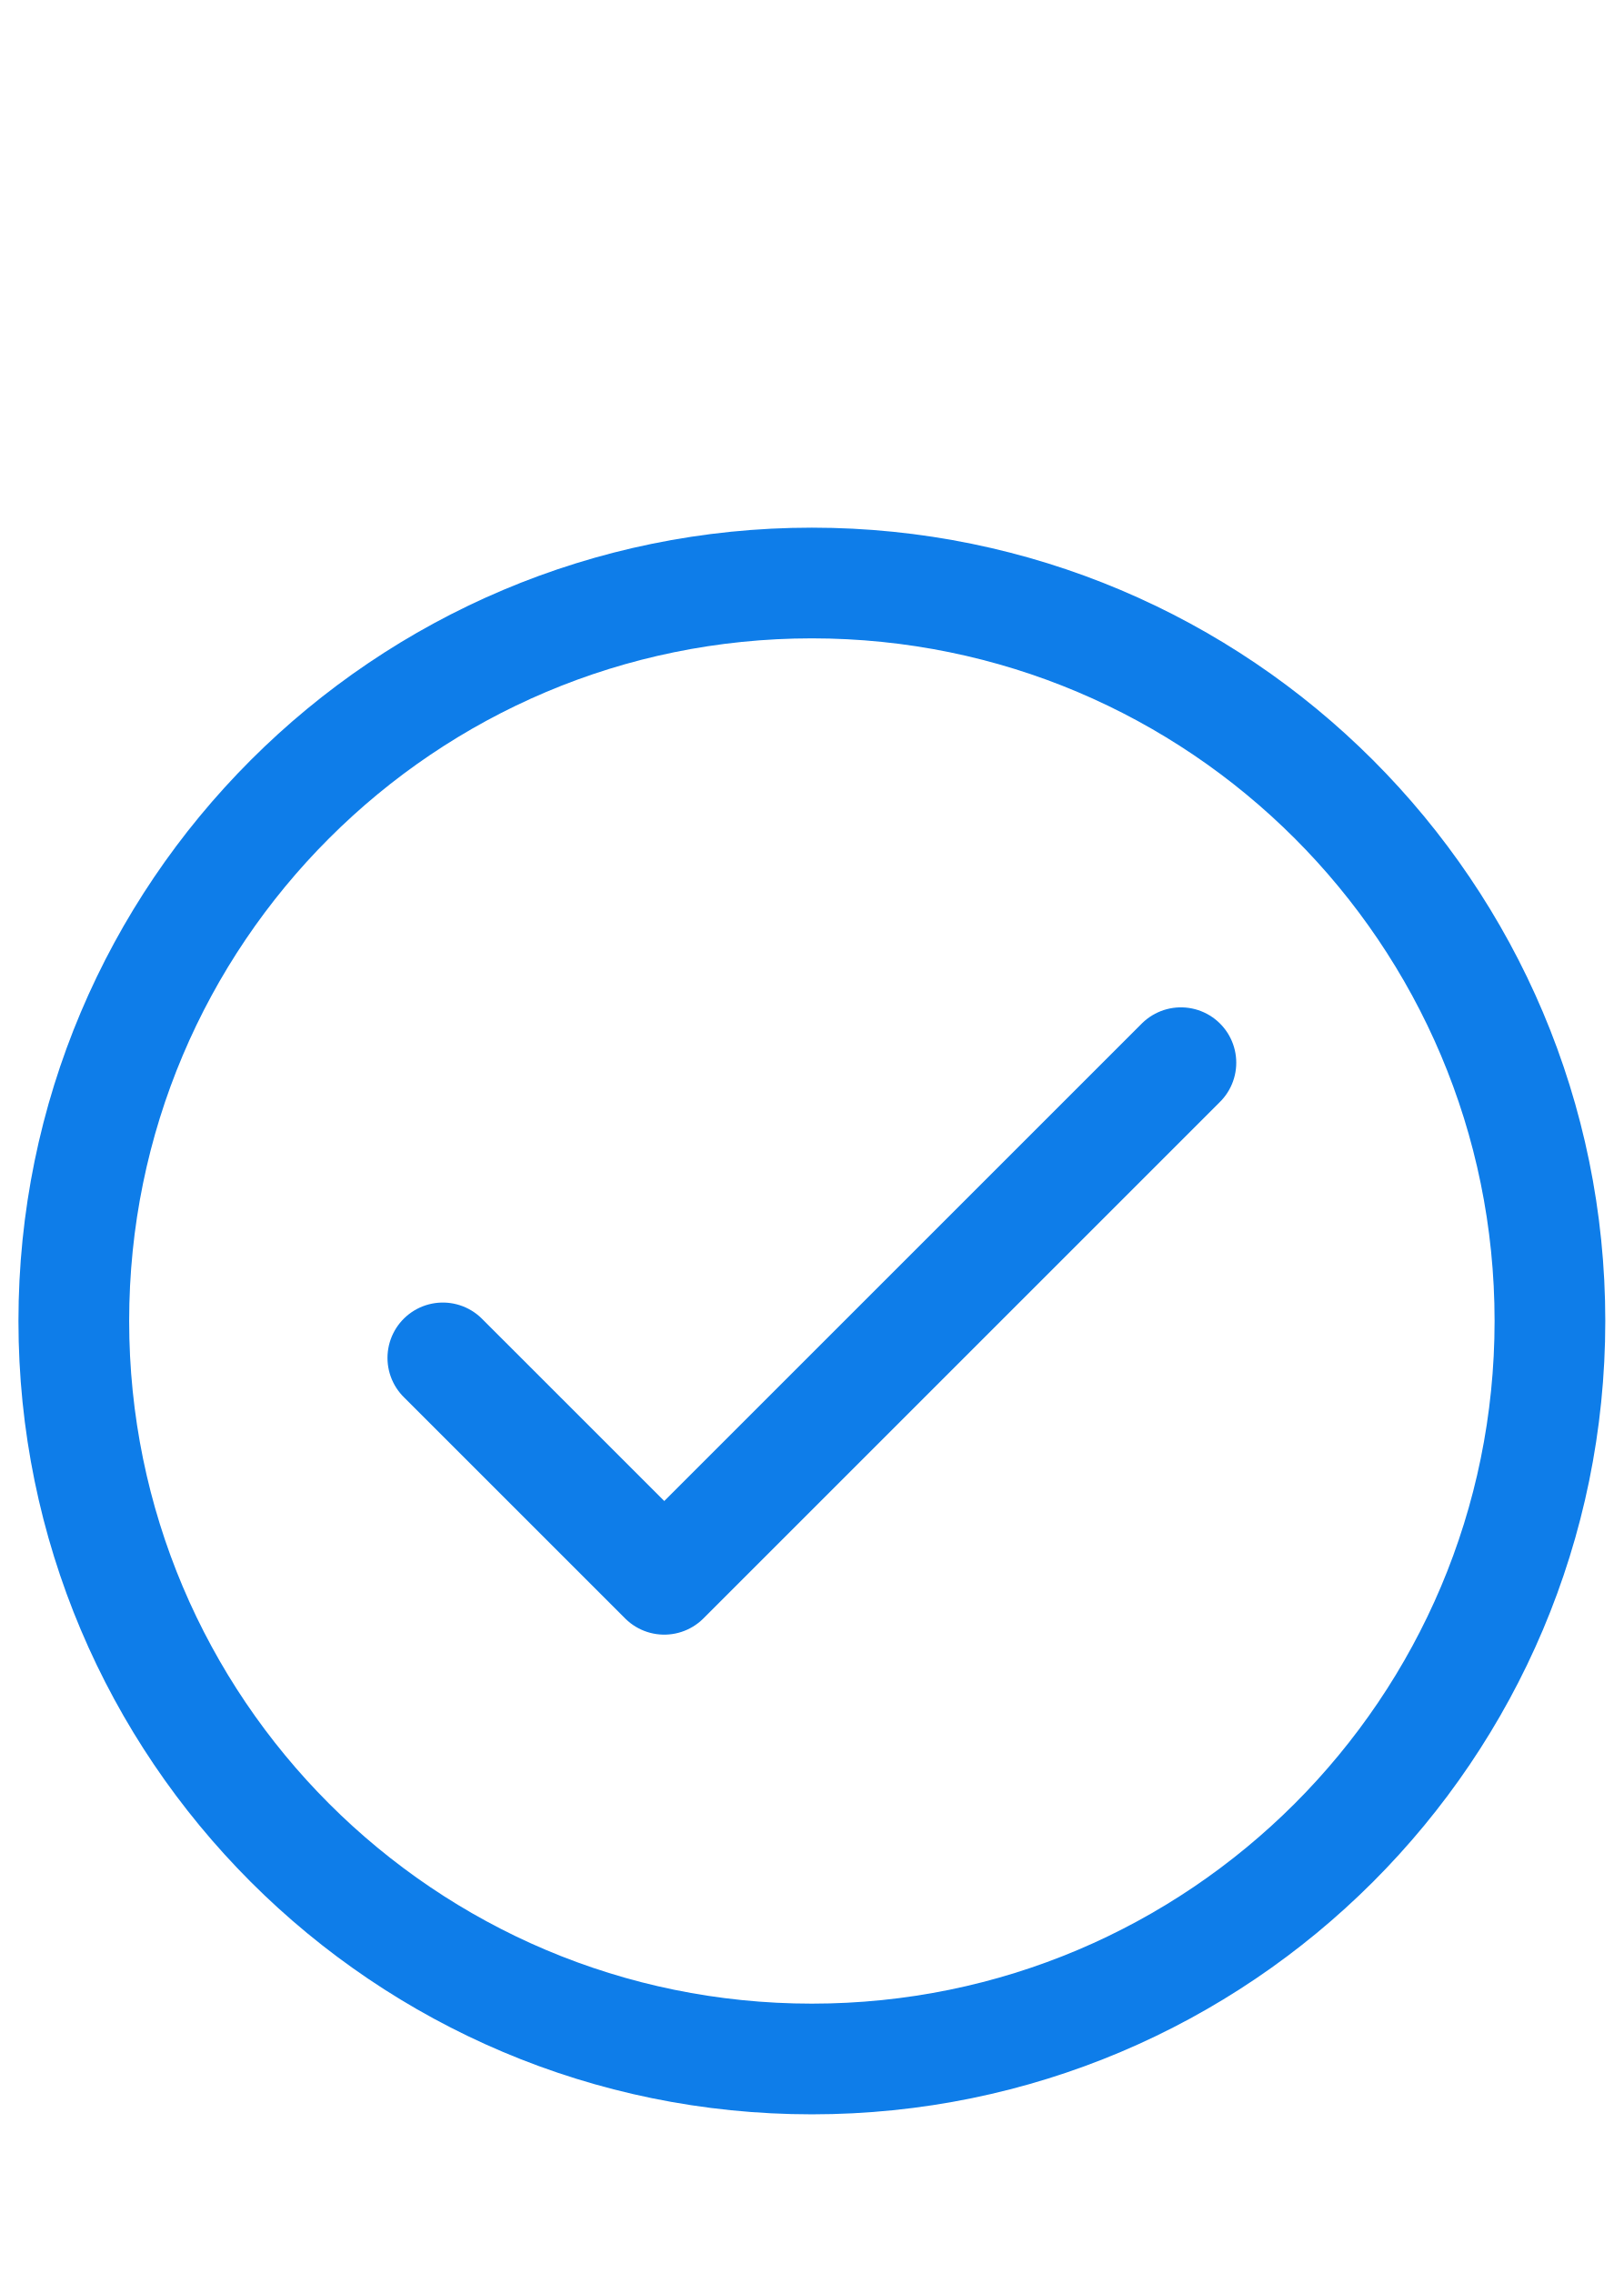
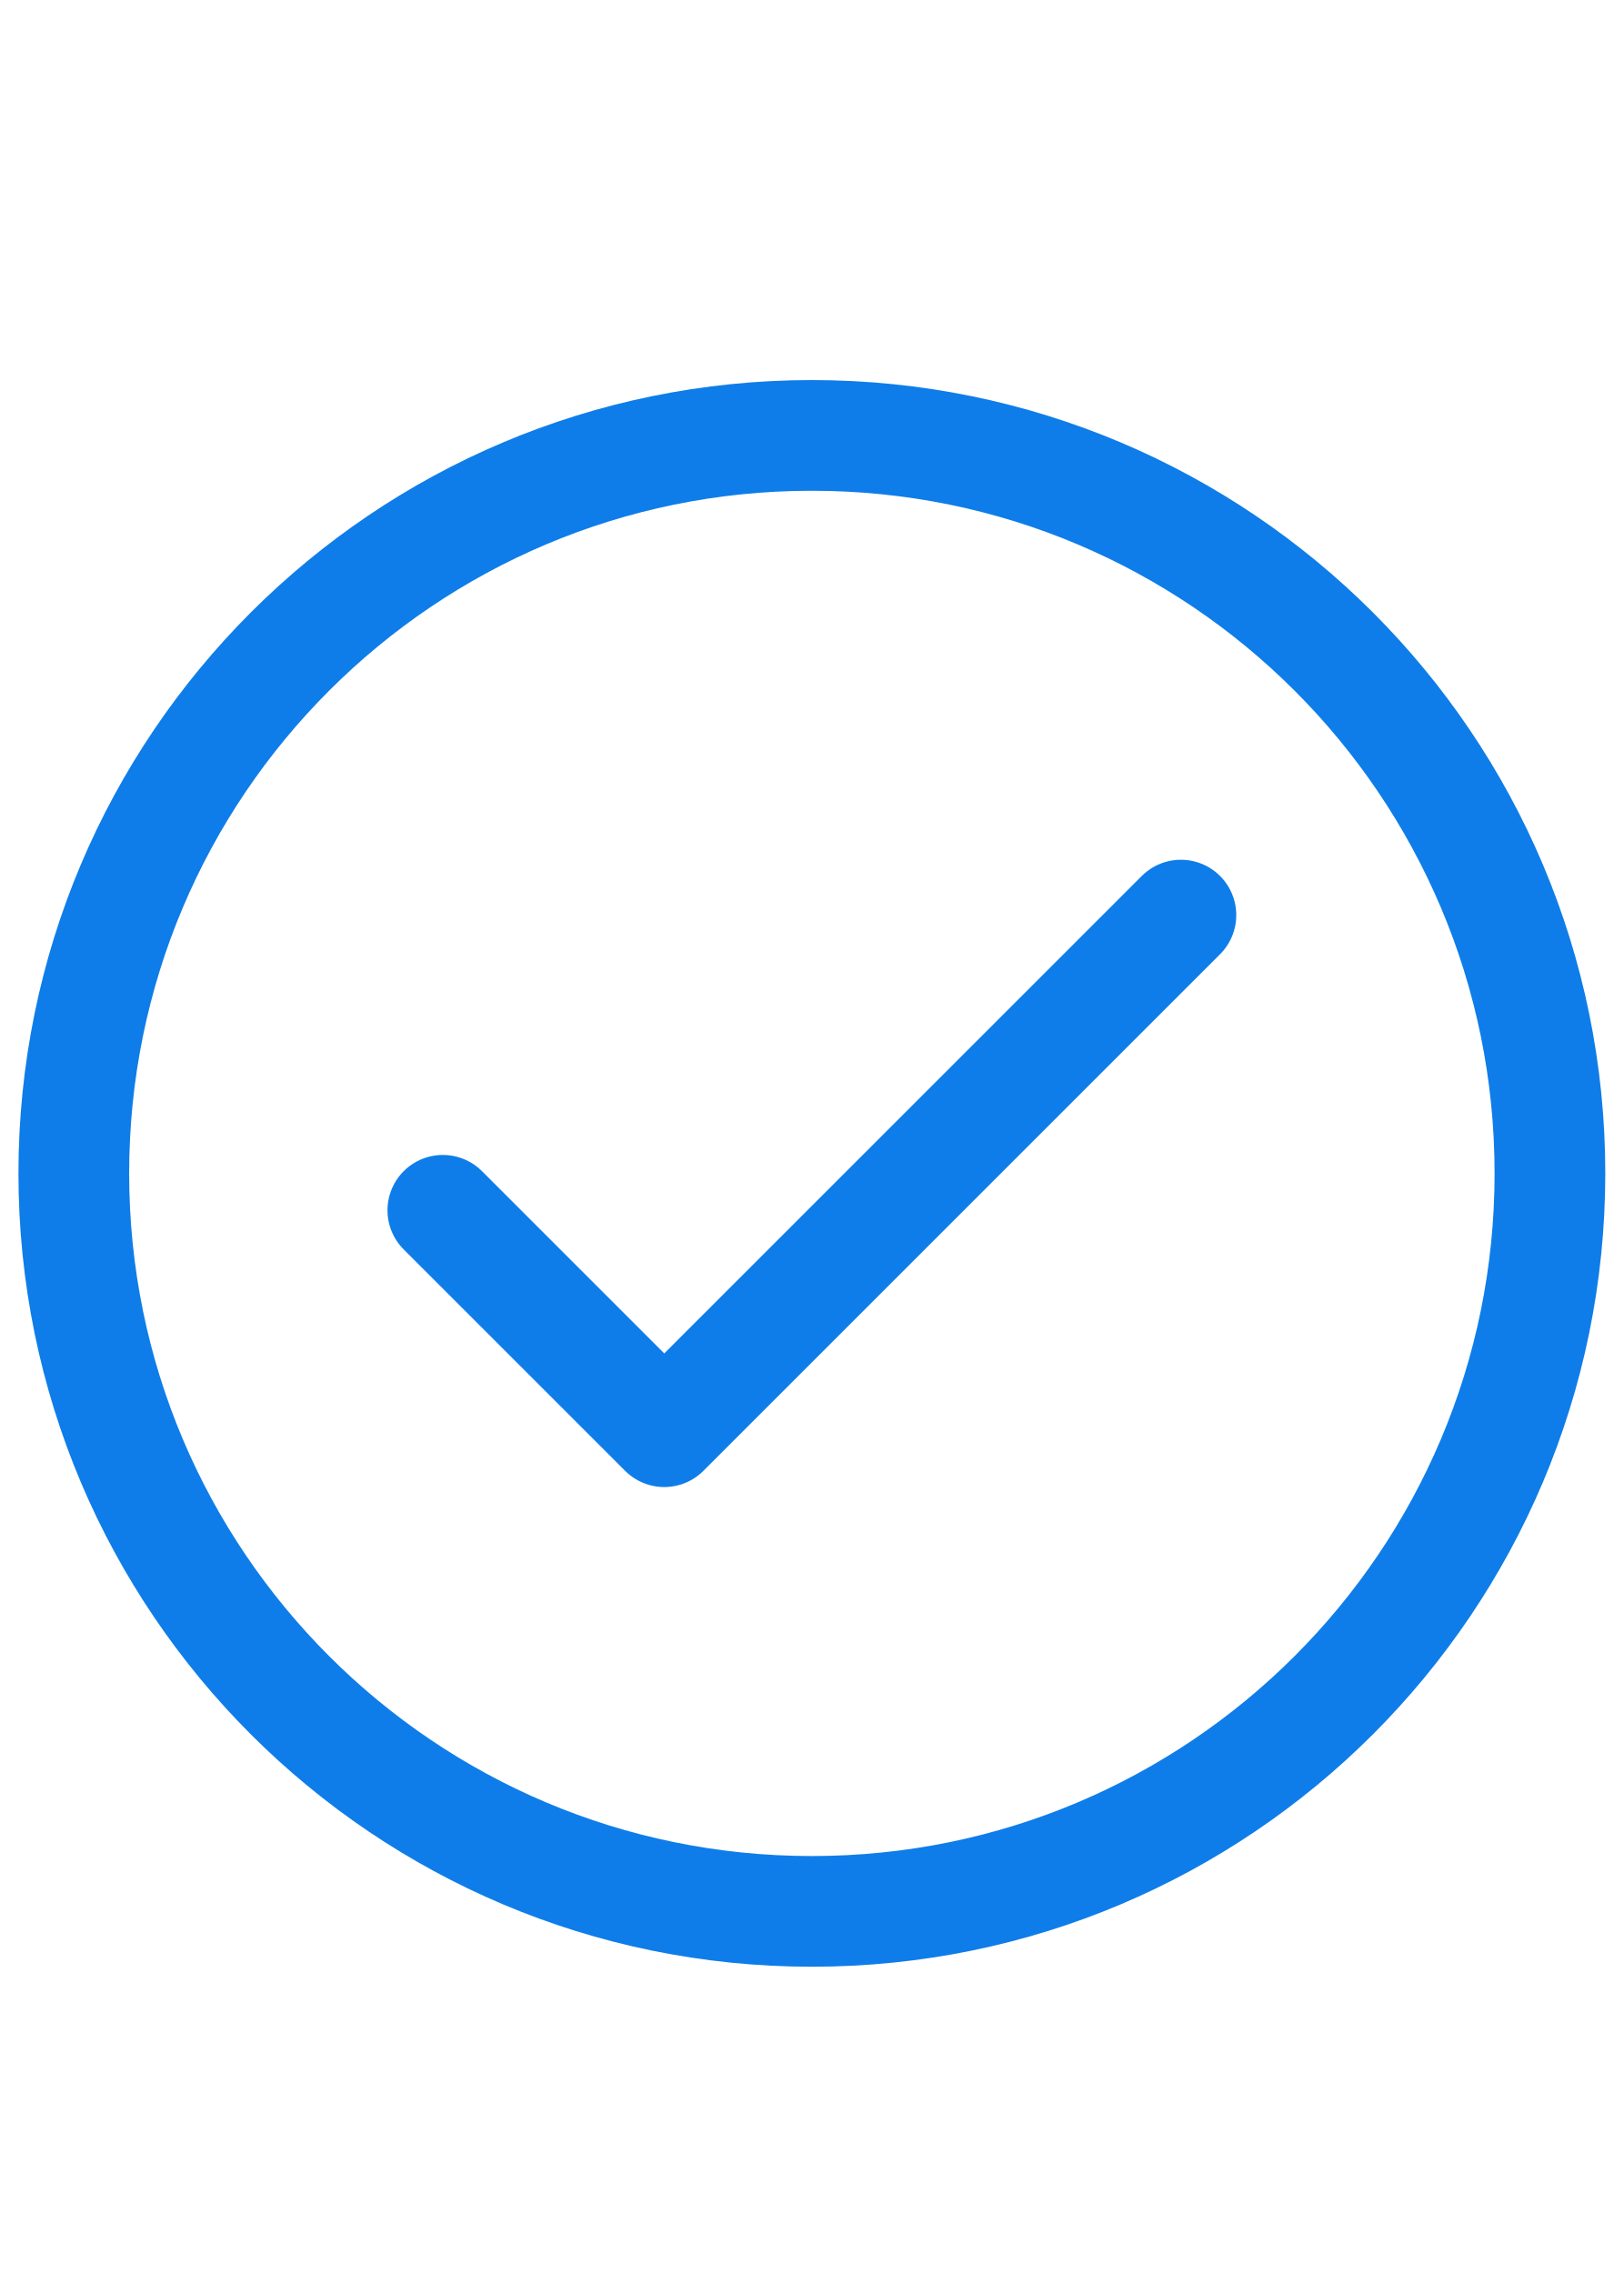
- <svg xmlns="http://www.w3.org/2000/svg" width="10px" height="14px" stroke-width="1.5" viewBox="1 -4 22 27" fill="none" color="#0e7de9">
+ <svg xmlns="http://www.w3.org/2000/svg" width="10px" height="14px" stroke-width="1.5" viewBox="1 -2 22 27" fill="none" color="#0e7de9">
  <path d="M7 12.5l3 3 7-7" stroke="#0e7de9" stroke-width="1.5" stroke-linecap="round" stroke-linejoin="round" />
  <path d="M12 22c5.523 0 10-4.477 10-10S17.523 2 12 2 2 6.477 2 12s4.477 10 10 10z" stroke="#0e7de9" stroke-width="1.5" stroke-linecap="round" stroke-linejoin="round" />
</svg>
